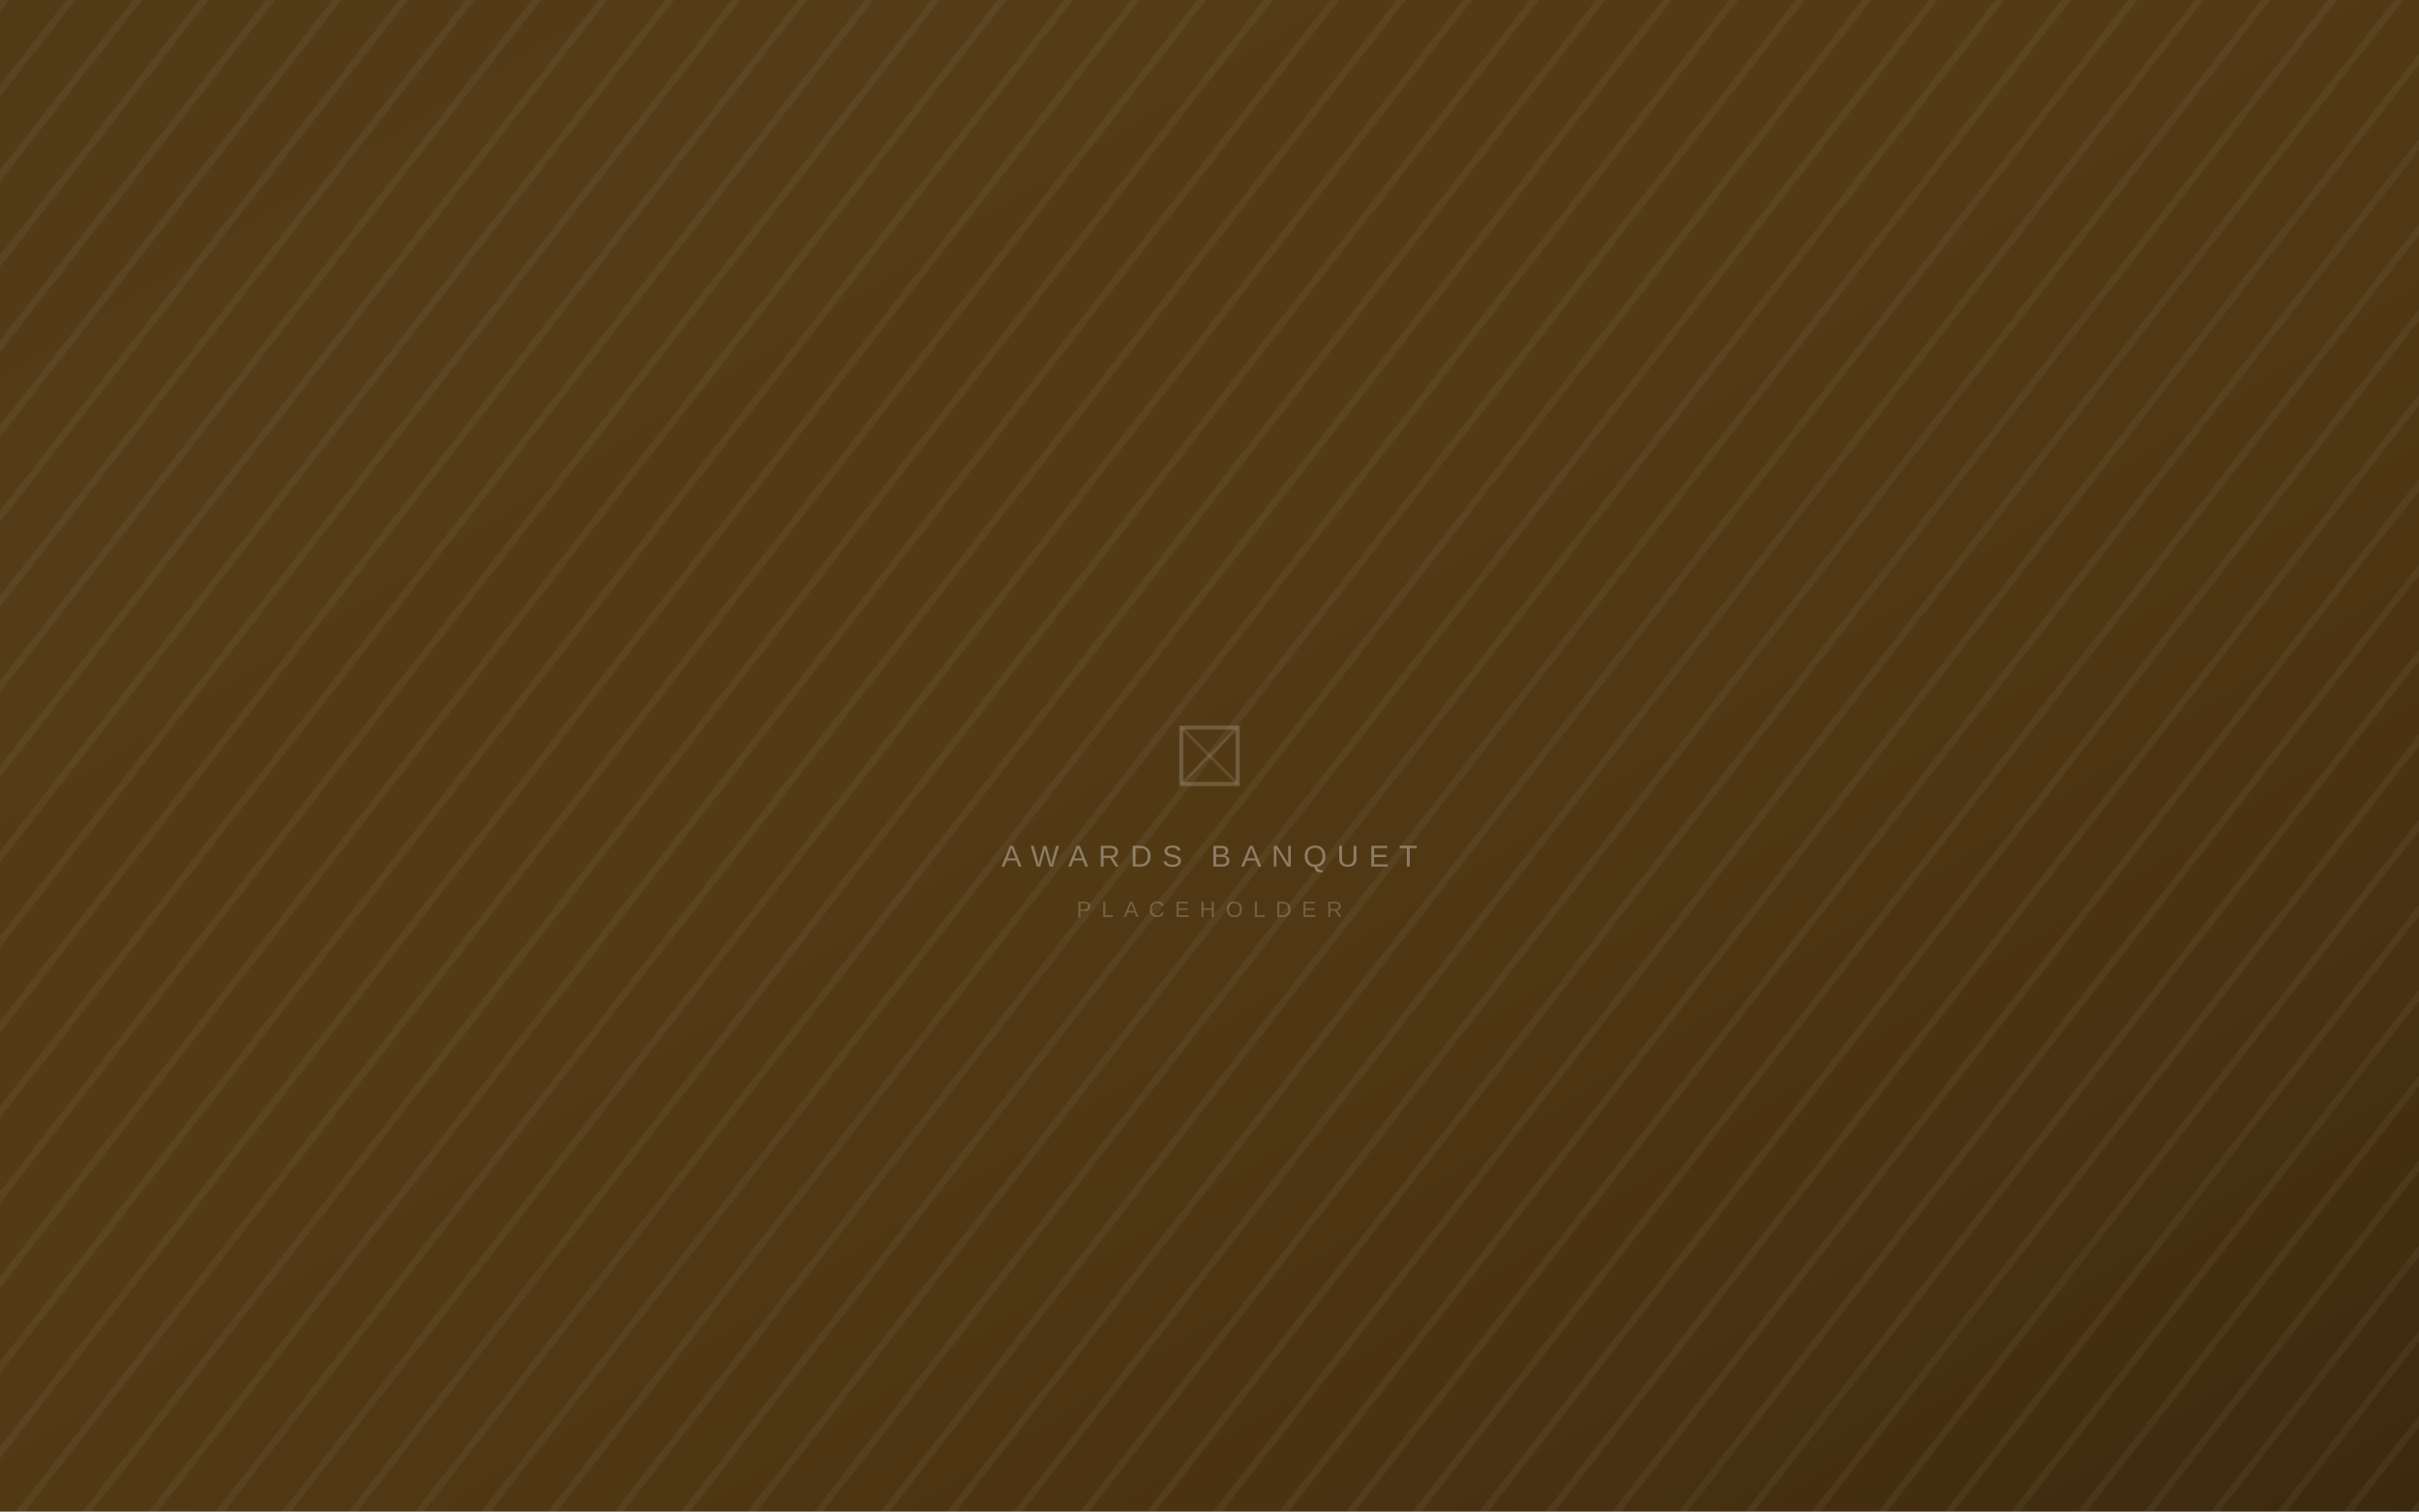
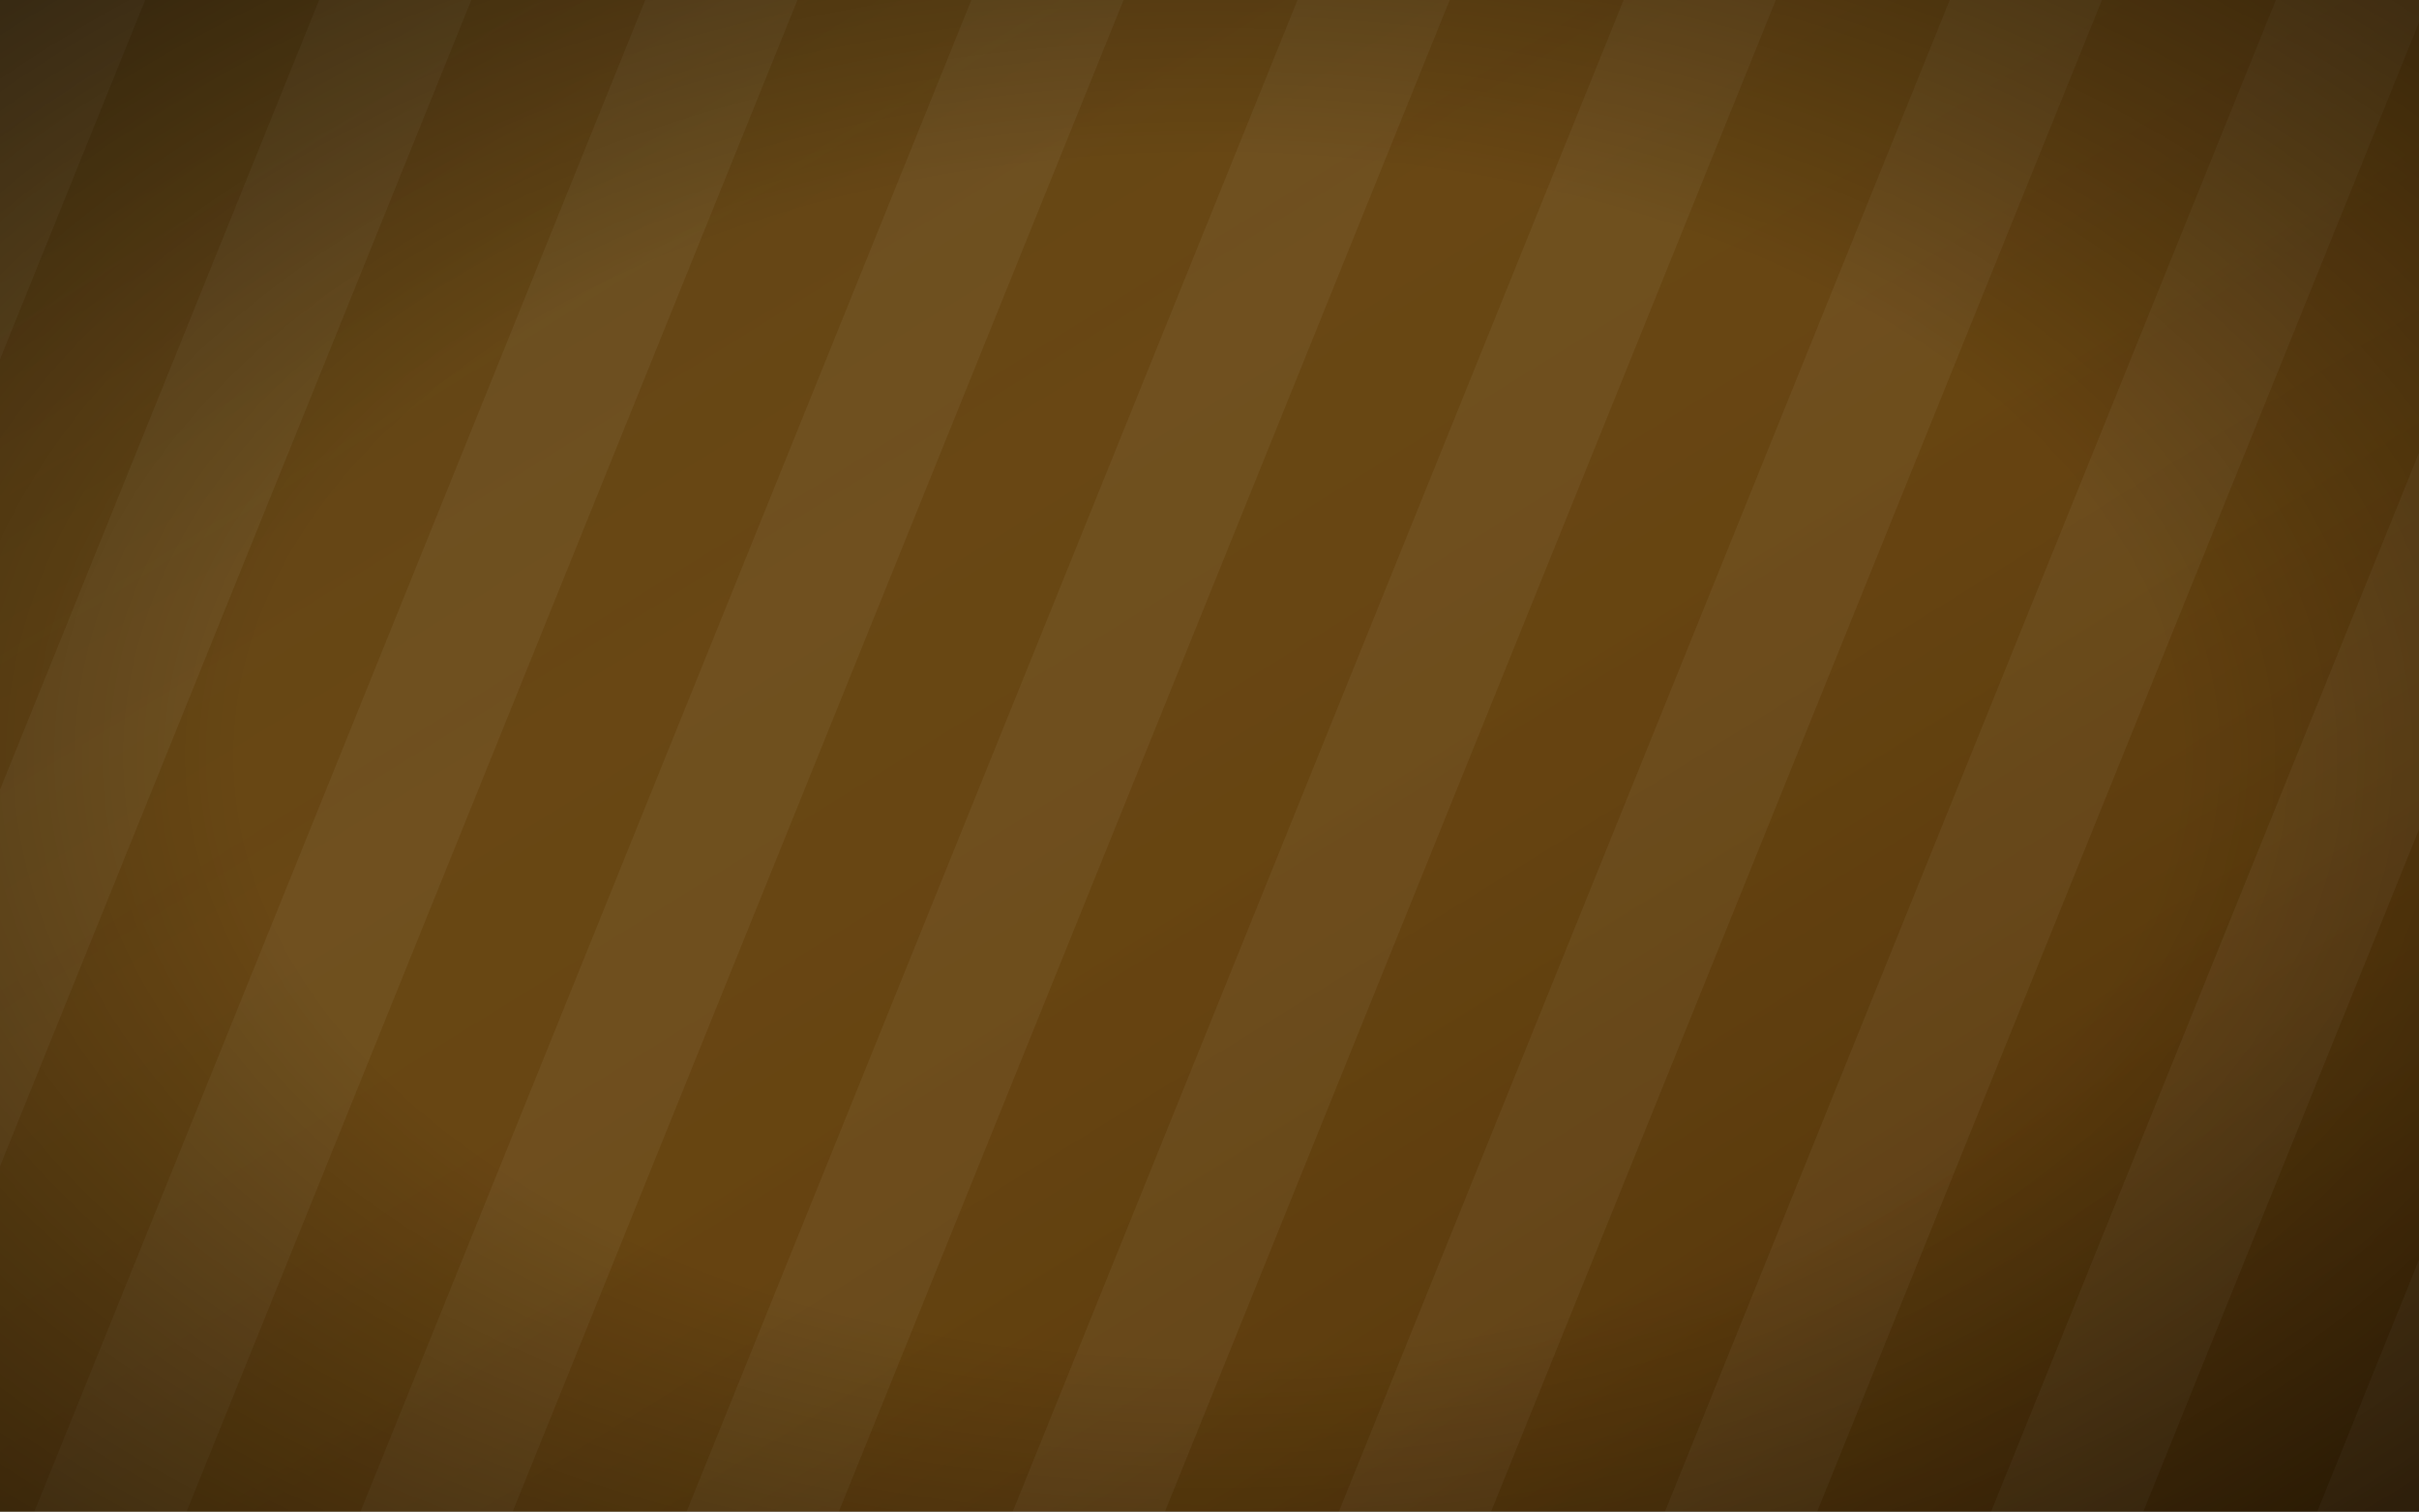
- <svg xmlns="http://www.w3.org/2000/svg" viewBox="0 0 1200 750" width="1200" height="750" role="img" aria-label="AWARDS BANQUET placeholder">
+ <svg xmlns="http://www.w3.org/2000/svg" viewBox="0 0 1200 750" width="1200" height="750" preserveAspectRatio="xMidYMid slice" role="presentation">
  <defs>
    <linearGradient id="g" x1="0" y1="0" x2="1" y2="1">
-       <stop offset="0%" stop-color="#F59C22" stop-opacity="0.30" />
-       <stop offset="100%" stop-color="#5E390A" stop-opacity="0.60" />
+       <stop offset="0%" stop-color="#F59C22" stop-opacity="0.34" />
+       <stop offset="100%" stop-color="#4A2D06" stop-opacity="0.92" />
    </linearGradient>
-     <pattern id="s" width="26" height="26" patternUnits="userSpaceOnUse" patternTransform="rotate(38)">
-       <rect width="26" height="26" fill="none" />
-       <line x1="0" y1="0" x2="0" y2="26" stroke="rgba(255,255,255,.05)" stroke-width="7" />
-     </pattern>
+     <radialGradient id="v" cx="50%" cy="50%" r="72%">
+       <stop offset="55%" stop-color="#000" stop-opacity="0" />
+       <stop offset="100%" stop-color="#000" stop-opacity="0.45" />
+     </radialGradient>
  </defs>
-   <rect width="1200" height="750" fill="#0A1113" />
+   <rect width="1200" height="750" fill="#08100F" />
  <rect width="1200" height="750" fill="url(#g)" />
-   <rect width="1200" height="750" fill="url(#s)" />
-   <g opacity="0.5" transform="translate(600,375)">
-     <rect x="-14" y="-14" width="28" height="28" fill="none" stroke="rgba(255,255,255,.35)" stroke-width="2" />
-     <line x1="-14" y1="-14" x2="14" y2="14" stroke="rgba(255,255,255,.2)" stroke-width="1.5" />
-     <line x1="14" y1="-14" x2="-14" y2="14" stroke="rgba(255,255,255,.2)" stroke-width="1.5" />
+   <g>
+     <rect x="-400" y="-200" width="70" height="1200" fill="rgba(255,255,255,.05)" transform="rotate(22 600 375)" />
+     <rect x="-250" y="-200" width="70" height="1200" fill="rgba(255,255,255,.05)" transform="rotate(22 600 375)" />
+     <rect x="-100" y="-200" width="70" height="1200" fill="rgba(255,255,255,.05)" transform="rotate(22 600 375)" />
+     <rect x="50" y="-200" width="70" height="1200" fill="rgba(255,255,255,.05)" transform="rotate(22 600 375)" />
+     <rect x="200" y="-200" width="70" height="1200" fill="rgba(255,255,255,.05)" transform="rotate(22 600 375)" />
+     <rect x="350" y="-200" width="70" height="1200" fill="rgba(255,255,255,.05)" transform="rotate(22 600 375)" />
+     <rect x="500" y="-200" width="70" height="1200" fill="rgba(255,255,255,.05)" transform="rotate(22 600 375)" />
+     <rect x="650" y="-200" width="70" height="1200" fill="rgba(255,255,255,.05)" transform="rotate(22 600 375)" />
+     <rect x="800" y="-200" width="70" height="1200" fill="rgba(255,255,255,.05)" transform="rotate(22 600 375)" />
+     <rect x="950" y="-200" width="70" height="1200" fill="rgba(255,255,255,.05)" transform="rotate(22 600 375)" />
+     <rect x="1100" y="-200" width="70" height="1200" fill="rgba(255,255,255,.05)" transform="rotate(22 600 375)" />
+     <rect x="1250" y="-200" width="70" height="1200" fill="rgba(255,255,255,.05)" transform="rotate(22 600 375)" />
+     <rect x="1400" y="-200" width="70" height="1200" fill="rgba(255,255,255,.05)" transform="rotate(22 600 375)" />
+     <rect x="1550" y="-200" width="70" height="1200" fill="rgba(255,255,255,.05)" transform="rotate(22 600 375)" />
  </g>
-   <text x="600" y="430" text-anchor="middle" font-family="Poppins, Arial, sans-serif" font-size="15" fill="rgba(255,255,255,.34)" letter-spacing="5">AWARDS BANQUET</text>
-   <text x="600" y="455" text-anchor="middle" font-family="Poppins, Arial, sans-serif" font-size="11" fill="rgba(255,255,255,.20)" letter-spacing="5">PLACEHOLDER</text>
+   <rect width="1200" height="750" fill="url(#v)" />
</svg>
